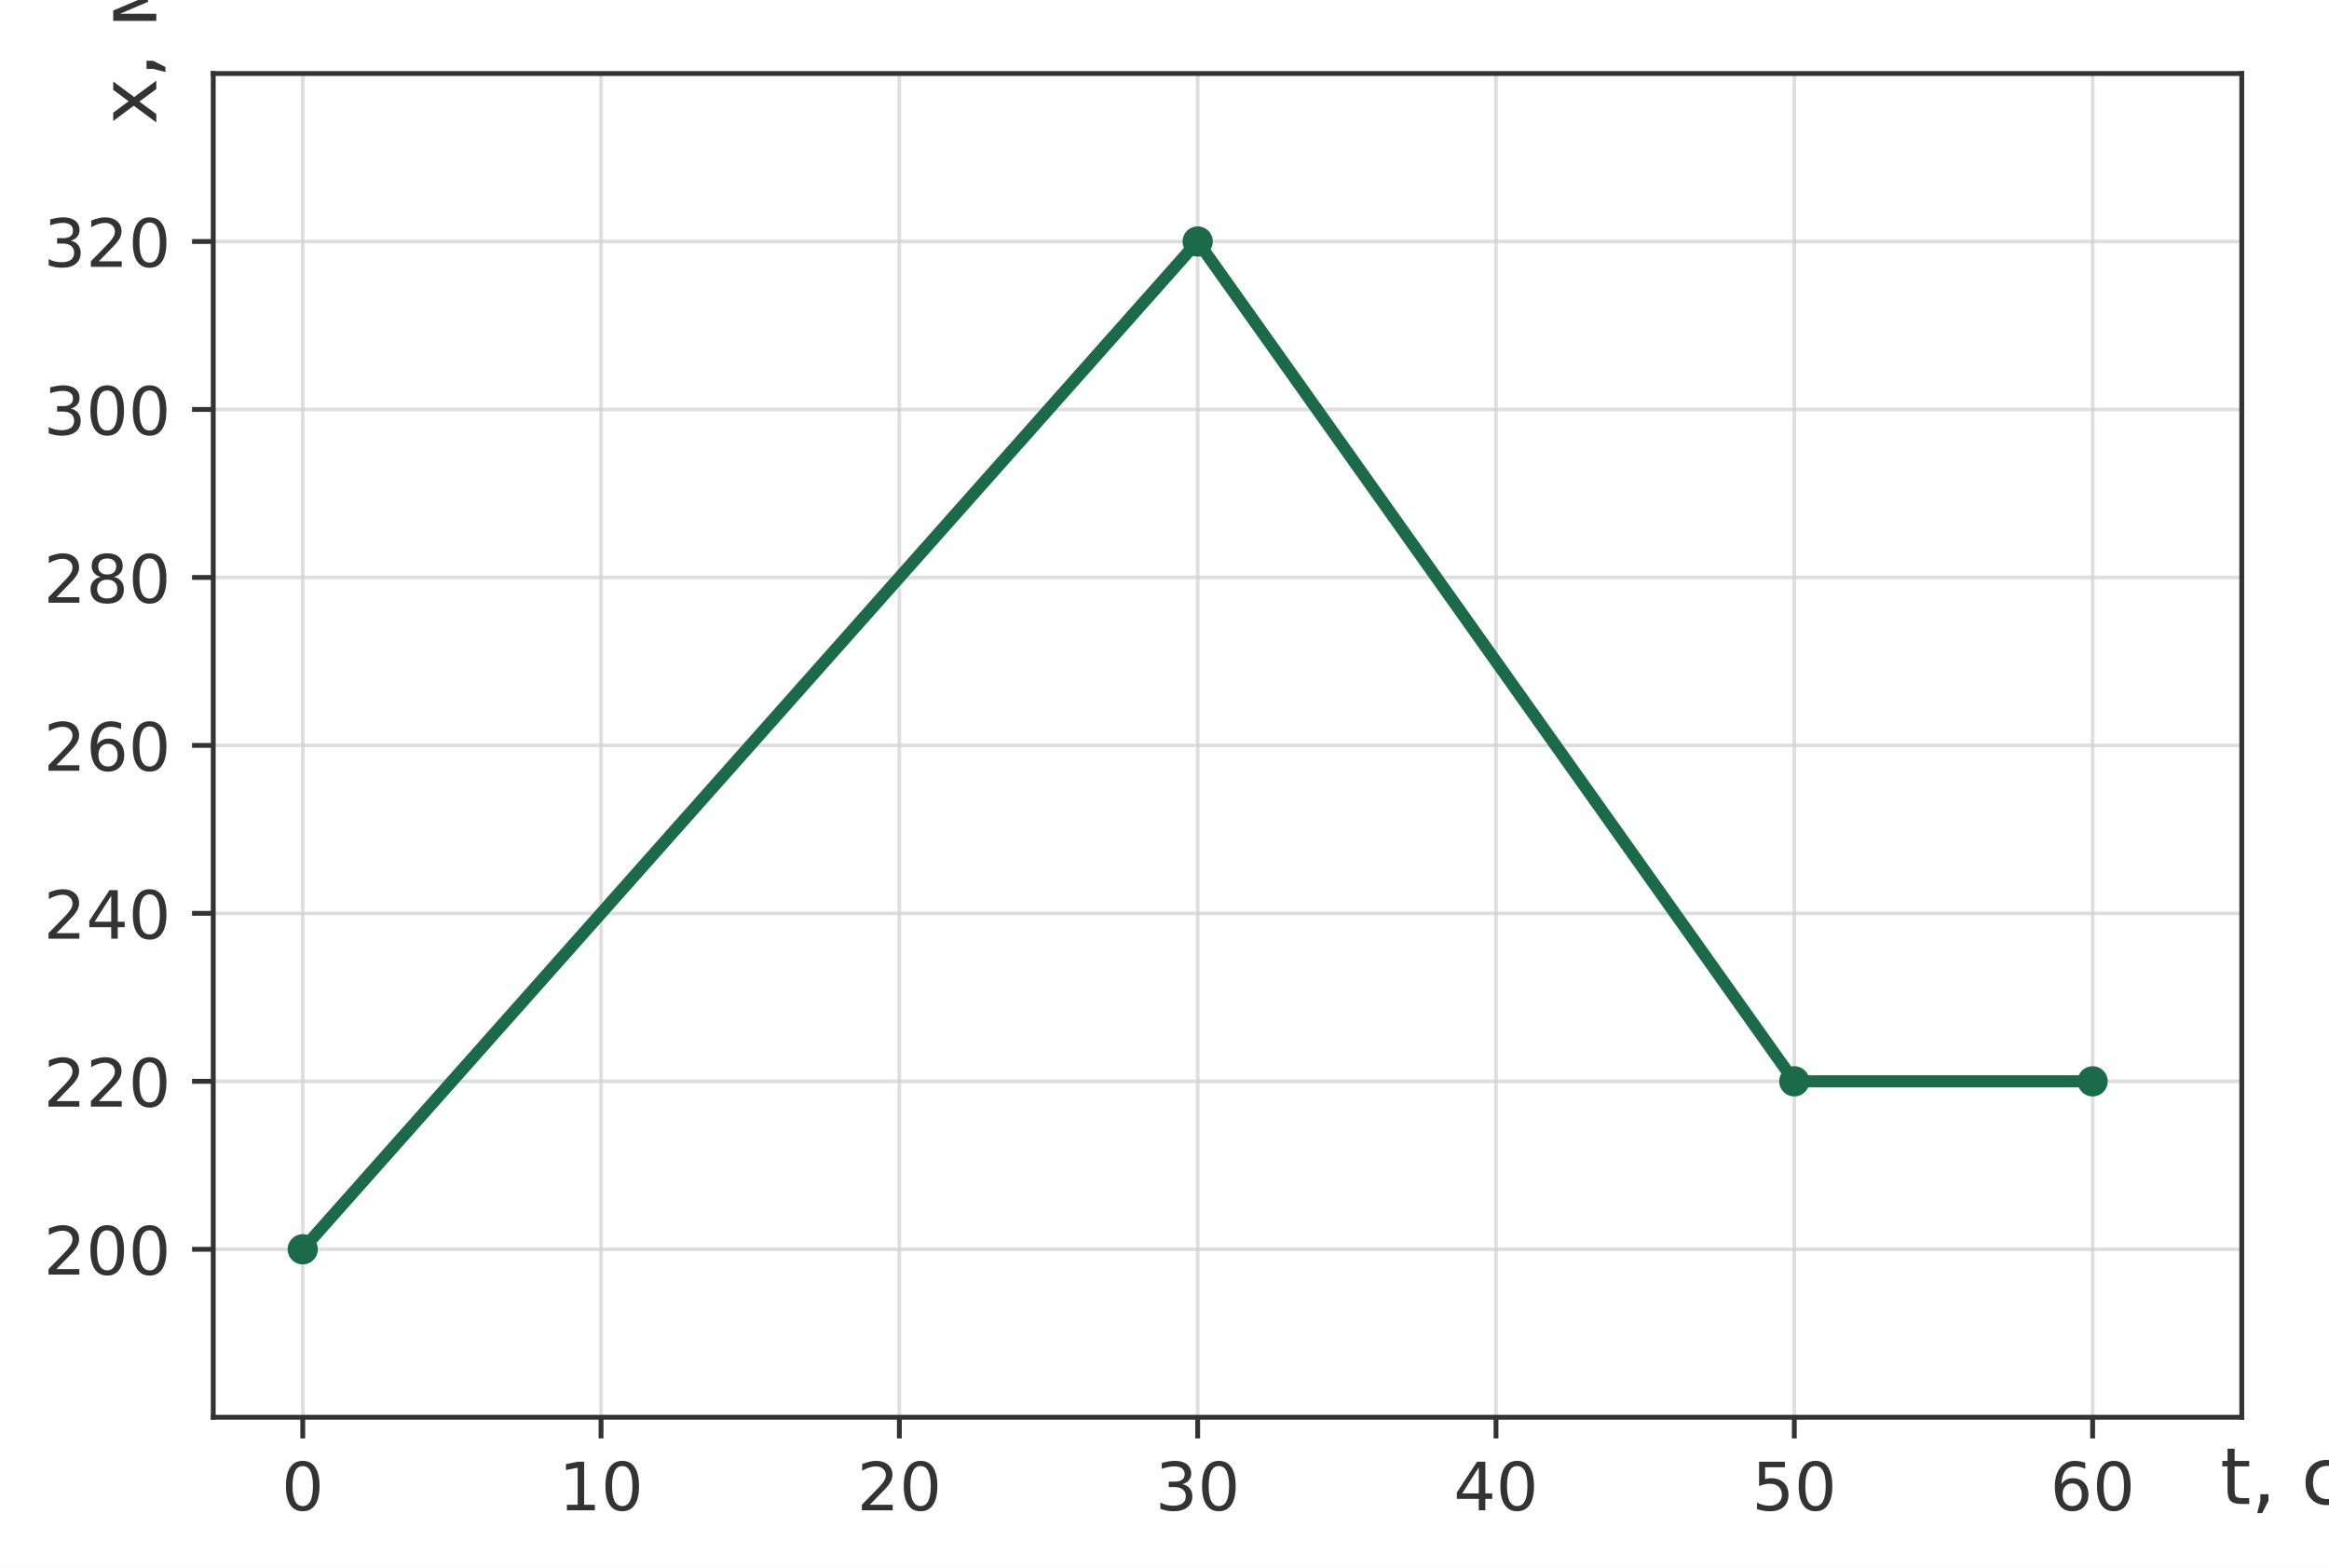
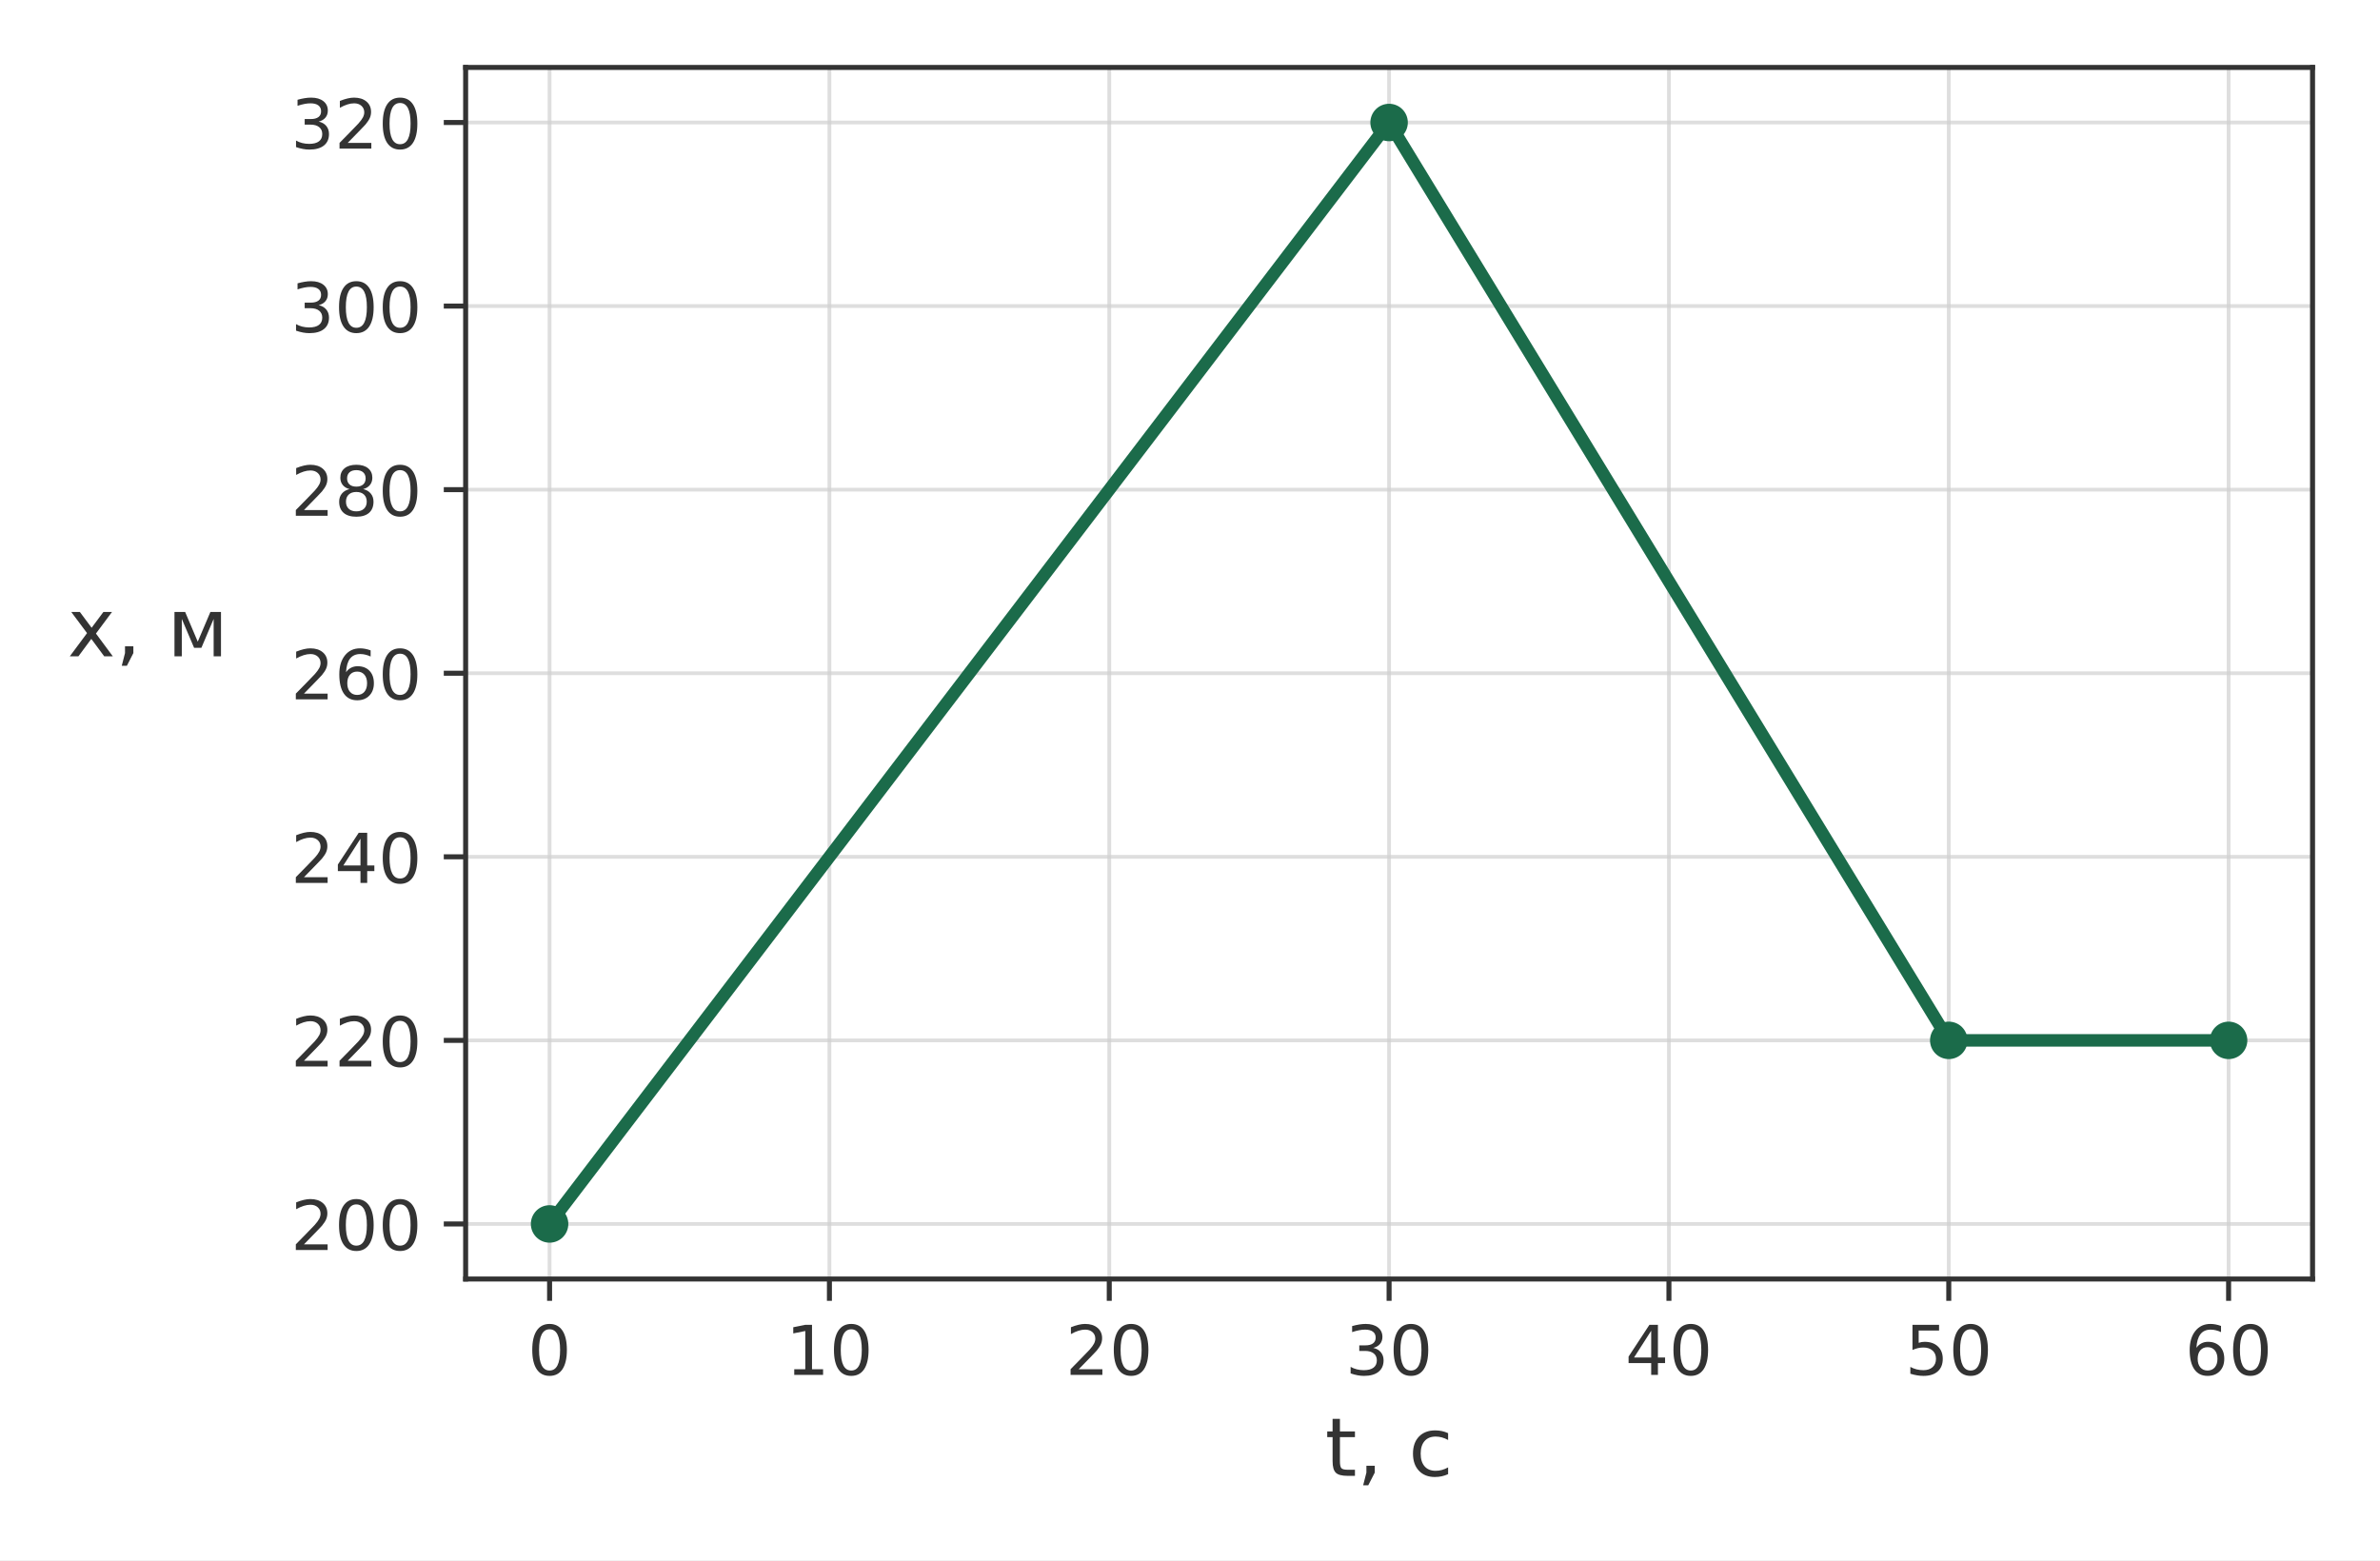
- <svg xmlns="http://www.w3.org/2000/svg" xmlns:xlink="http://www.w3.org/1999/xlink" width="384.392pt" height="258.741pt" viewBox="0 0 384.392 258.741" version="1.1">
+ <svg xmlns="http://www.w3.org/2000/svg" xmlns:xlink="http://www.w3.org/1999/xlink" width="381.101pt" height="249.868pt" viewBox="0 0 381.101 249.868" version="1.1">
  <defs>
    <style type="text/css">*{stroke-linejoin: round; stroke-linecap: butt}</style>
  </defs>
  <g id="figure_1">
    <g id="patch_1">
-       <path d="M 0 258.741  L 384.392 258.741  L 384.392 0  L 0 0  z " style="fill: #ffffff" />
+       <path d="M 0 249.868  L 381.101 249.868  L 381.101 -0  L 0 -0  z " style="fill: #ffffff" />
    </g>
    <g id="axes_1">
      <g id="patch_2">
-         <path d="M 35.196 233.895  L 369.996 233.895  L 369.996 12.135  L 35.196 12.135  z " style="fill: #ffffff" />
+         <path d="M 74.561 204.84  L 370.301 204.84  L 370.301 10.8  L 74.561 10.8  z " style="fill: #ffffff" />
      </g>
      <g id="matplotlib.axis_1">
        <g id="xtick_1">
          <g id="line2d_1">
-             <path d="M 49.967 233.895  L 49.967 12.135  " clip-path="url(#pe060275b21)" style="fill: none; stroke: #d0d0d0; stroke-opacity: 0.7; stroke-width: 0.6; stroke-linecap: square" />
+             <path d="M 88.003 204.84  L 88.003 10.8  " clip-path="url(#pde1aebfe32)" style="fill: none; stroke: #d0d0d0; stroke-opacity: 0.7; stroke-width: 0.6; stroke-linecap: square" />
          </g>
          <g id="line2d_2">
            <defs>
-               <path id="m8ce9fa48d4" d="M 0 0  L 0 3.5  " style="stroke: #333333; stroke-width: 0.8" />
+               <path id="mec2960d793" d="M 0 0  L 0 3.5  " style="stroke: #333333; stroke-width: 0.8" />
            </defs>
            <g>
-               <use xlink:href="#m8ce9fa48d4" x="49.967" y="233.895" style="fill: #333333; stroke: #333333; stroke-width: 0.8" />
+               <use xlink:href="#mec2960d793" x="88.003" y="204.84" style="fill: #333333; stroke: #333333; stroke-width: 0.8" />
            </g>
          </g>
          <g id="text_1">
-             <g style="fill: #333333" transform="translate(46.46746 249.2535) scale(0.11 -0.11)">
+             <g style="fill: #333333" transform="translate(84.50398 220.1983) scale(0.11 -0.11)">
              <defs>
                <path id="DejaVuSans-30" d="M 2034 4250  Q 1547 4250 1301 3770  Q 1056 3291 1056 2328  Q 1056 1369 1301 889  Q 1547 409 2034 409  Q 2525 409 2770 889  Q 3016 1369 3016 2328  Q 3016 3291 2770 3770  Q 2525 4250 2034 4250  z M 2034 4750  Q 2819 4750 3233 4129  Q 3647 3509 3647 2328  Q 3647 1150 3233 529  Q 2819 -91 2034 -91  Q 1250 -91 836 529  Q 422 1150 422 2328  Q 422 3509 836 4129  Q 1250 4750 2034 4750  z " transform="scale(0.015625)" />
              </defs>
              <use xlink:href="#DejaVuSans-30" />
            </g>
          </g>
        </g>
        <g id="xtick_2">
          <g id="line2d_3">
-             <path d="M 99.202 233.895  L 99.202 12.135  " clip-path="url(#pe060275b21)" style="fill: none; stroke: #d0d0d0; stroke-opacity: 0.7; stroke-width: 0.6; stroke-linecap: square" />
+             <path d="M 132.812 204.84  L 132.812 10.8  " clip-path="url(#pde1aebfe32)" style="fill: none; stroke: #d0d0d0; stroke-opacity: 0.7; stroke-width: 0.6; stroke-linecap: square" />
          </g>
          <g id="line2d_4">
            <g>
-               <use xlink:href="#m8ce9fa48d4" x="99.202" y="233.895" style="fill: #333333; stroke: #333333; stroke-width: 0.8" />
+               <use xlink:href="#mec2960d793" x="132.812" y="204.84" style="fill: #333333; stroke: #333333; stroke-width: 0.8" />
            </g>
          </g>
          <g id="text_2">
-             <g style="fill: #333333" transform="translate(92.20338 249.2535) scale(0.11 -0.11)">
+             <g style="fill: #333333" transform="translate(125.8137 220.1983) scale(0.11 -0.11)">
              <defs>
                <path id="DejaVuSans-31" d="M 794 531  L 1825 531  L 1825 4091  L 703 3866  L 703 4441  L 1819 4666  L 2450 4666  L 2450 531  L 3481 531  L 3481 0  L 794 0  L 794 531  z " transform="scale(0.015625)" />
              </defs>
              <use xlink:href="#DejaVuSans-31" />
              <use xlink:href="#DejaVuSans-30" transform="translate(63.62305 0)" />
            </g>
          </g>
        </g>
        <g id="xtick_3">
          <g id="line2d_5">
-             <path d="M 148.437 233.895  L 148.437 12.135  " clip-path="url(#pe060275b21)" style="fill: none; stroke: #d0d0d0; stroke-opacity: 0.7; stroke-width: 0.6; stroke-linecap: square" />
+             <path d="M 177.622 204.84  L 177.622 10.8  " clip-path="url(#pde1aebfe32)" style="fill: none; stroke: #d0d0d0; stroke-opacity: 0.7; stroke-width: 0.6; stroke-linecap: square" />
          </g>
          <g id="line2d_6">
            <g>
-               <use xlink:href="#m8ce9fa48d4" x="148.437" y="233.895" style="fill: #333333; stroke: #333333; stroke-width: 0.8" />
+               <use xlink:href="#mec2960d793" x="177.622" y="204.84" style="fill: #333333; stroke: #333333; stroke-width: 0.8" />
            </g>
          </g>
          <g id="text_3">
-             <g style="fill: #333333" transform="translate(141.4387 249.2535) scale(0.11 -0.11)">
+             <g style="fill: #333333" transform="translate(170.6228 220.1983) scale(0.11 -0.11)">
              <defs>
                <path id="DejaVuSans-32" d="M 1228 531  L 3431 531  L 3431 0  L 469 0  L 469 531  Q 828 903 1448 1529  Q 2069 2156 2228 2338  Q 2531 2678 2651 2914  Q 2772 3150 2772 3378  Q 2772 3750 2511 3984  Q 2250 4219 1831 4219  Q 1534 4219 1204 4116  Q 875 4013 500 3803  L 500 4441  Q 881 4594 1212 4672  Q 1544 4750 1819 4750  Q 2544 4750 2975 4387  Q 3406 4025 3406 3419  Q 3406 3131 3298 2873  Q 3191 2616 2906 2266  Q 2828 2175 2409 1742  Q 1991 1309 1228 531  z " transform="scale(0.015625)" />
              </defs>
              <use xlink:href="#DejaVuSans-32" />
              <use xlink:href="#DejaVuSans-30" transform="translate(63.62305 0)" />
            </g>
          </g>
        </g>
        <g id="xtick_4">
          <g id="line2d_7">
-             <path d="M 197.673 233.895  L 197.673 12.135  " clip-path="url(#pe060275b21)" style="fill: none; stroke: #d0d0d0; stroke-opacity: 0.7; stroke-width: 0.6; stroke-linecap: square" />
+             <path d="M 222.431 204.84  L 222.431 10.8  " clip-path="url(#pde1aebfe32)" style="fill: none; stroke: #d0d0d0; stroke-opacity: 0.7; stroke-width: 0.6; stroke-linecap: square" />
          </g>
          <g id="line2d_8">
            <g>
-               <use xlink:href="#m8ce9fa48d4" x="197.673" y="233.895" style="fill: #333333; stroke: #333333; stroke-width: 0.8" />
+               <use xlink:href="#mec2960d793" x="222.431" y="204.84" style="fill: #333333; stroke: #333333; stroke-width: 0.8" />
            </g>
          </g>
          <g id="text_4">
-             <g style="fill: #333333" transform="translate(190.674 249.2535) scale(0.11 -0.11)">
+             <g style="fill: #333333" transform="translate(215.4319 220.1983) scale(0.11 -0.11)">
              <defs>
                <path id="DejaVuSans-33" d="M 2597 2516  Q 3050 2419 3304 2112  Q 3559 1806 3559 1356  Q 3559 666 3084 287  Q 2609 -91 1734 -91  Q 1441 -91 1130 -33  Q 819 25 488 141  L 488 750  Q 750 597 1062 519  Q 1375 441 1716 441  Q 2309 441 2620 675  Q 2931 909 2931 1356  Q 2931 1769 2642 2001  Q 2353 2234 1838 2234  L 1294 2234  L 1294 2753  L 1863 2753  Q 2328 2753 2575 2939  Q 2822 3125 2822 3475  Q 2822 3834 2567 4026  Q 2313 4219 1838 4219  Q 1578 4219 1281 4162  Q 984 4106 628 3988  L 628 4550  Q 988 4650 1302 4700  Q 1616 4750 1894 4750  Q 2613 4750 3031 4423  Q 3450 4097 3450 3541  Q 3450 3153 3228 2886  Q 3006 2619 2597 2516  z " transform="scale(0.015625)" />
              </defs>
              <use xlink:href="#DejaVuSans-33" />
              <use xlink:href="#DejaVuSans-30" transform="translate(63.62305 0)" />
            </g>
          </g>
        </g>
        <g id="xtick_5">
          <g id="line2d_9">
-             <path d="M 246.908 233.895  L 246.908 12.135  " clip-path="url(#pe060275b21)" style="fill: none; stroke: #d0d0d0; stroke-opacity: 0.7; stroke-width: 0.6; stroke-linecap: square" />
+             <path d="M 267.24 204.84  L 267.24 10.8  " clip-path="url(#pde1aebfe32)" style="fill: none; stroke: #d0d0d0; stroke-opacity: 0.7; stroke-width: 0.6; stroke-linecap: square" />
          </g>
          <g id="line2d_10">
            <g>
-               <use xlink:href="#m8ce9fa48d4" x="246.908" y="233.895" style="fill: #333333; stroke: #333333; stroke-width: 0.8" />
+               <use xlink:href="#mec2960d793" x="267.24" y="204.84" style="fill: #333333; stroke: #333333; stroke-width: 0.8" />
            </g>
          </g>
          <g id="text_5">
-             <g style="fill: #333333" transform="translate(239.9093 249.2535) scale(0.11 -0.11)">
+             <g style="fill: #333333" transform="translate(260.241 220.1983) scale(0.11 -0.11)">
              <defs>
                <path id="DejaVuSans-34" d="M 2419 4116  L 825 1625  L 2419 1625  L 2419 4116  z M 2253 4666  L 3047 4666  L 3047 1625  L 3713 1625  L 3713 1100  L 3047 1100  L 3047 0  L 2419 0  L 2419 1100  L 313 1100  L 313 1709  L 2253 4666  z " transform="scale(0.015625)" />
              </defs>
              <use xlink:href="#DejaVuSans-34" />
              <use xlink:href="#DejaVuSans-30" transform="translate(63.62305 0)" />
            </g>
          </g>
        </g>
        <g id="xtick_6">
          <g id="line2d_11">
-             <path d="M 296.143 233.895  L 296.143 12.135  " clip-path="url(#pe060275b21)" style="fill: none; stroke: #d0d0d0; stroke-opacity: 0.7; stroke-width: 0.6; stroke-linecap: square" />
+             <path d="M 312.049 204.84  L 312.049 10.8  " clip-path="url(#pde1aebfe32)" style="fill: none; stroke: #d0d0d0; stroke-opacity: 0.7; stroke-width: 0.6; stroke-linecap: square" />
          </g>
          <g id="line2d_12">
            <g>
-               <use xlink:href="#m8ce9fa48d4" x="296.143" y="233.895" style="fill: #333333; stroke: #333333; stroke-width: 0.8" />
+               <use xlink:href="#mec2960d793" x="312.049" y="204.84" style="fill: #333333; stroke: #333333; stroke-width: 0.8" />
            </g>
          </g>
          <g id="text_6">
-             <g style="fill: #333333" transform="translate(289.1446 249.2535) scale(0.11 -0.11)">
+             <g style="fill: #333333" transform="translate(305.0501 220.1983) scale(0.11 -0.11)">
              <defs>
                <path id="DejaVuSans-35" d="M 691 4666  L 3169 4666  L 3169 4134  L 1269 4134  L 1269 2991  Q 1406 3038 1543 3061  Q 1681 3084 1819 3084  Q 2600 3084 3056 2656  Q 3513 2228 3513 1497  Q 3513 744 3044 326  Q 2575 -91 1722 -91  Q 1428 -91 1123 -41  Q 819 9 494 109  L 494 744  Q 775 591 1075 516  Q 1375 441 1709 441  Q 2250 441 2565 725  Q 2881 1009 2881 1497  Q 2881 1984 2565 2268  Q 2250 2553 1709 2553  Q 1456 2553 1204 2497  Q 953 2441 691 2322  L 691 4666  z " transform="scale(0.015625)" />
              </defs>
              <use xlink:href="#DejaVuSans-35" />
              <use xlink:href="#DejaVuSans-30" transform="translate(63.62305 0)" />
            </g>
          </g>
        </g>
        <g id="xtick_7">
          <g id="line2d_13">
-             <path d="M 345.379 233.895  L 345.379 12.135  " clip-path="url(#pe060275b21)" style="fill: none; stroke: #d0d0d0; stroke-opacity: 0.7; stroke-width: 0.6; stroke-linecap: square" />
+             <path d="M 356.858 204.84  L 356.858 10.8  " clip-path="url(#pde1aebfe32)" style="fill: none; stroke: #d0d0d0; stroke-opacity: 0.7; stroke-width: 0.6; stroke-linecap: square" />
          </g>
          <g id="line2d_14">
            <g>
-               <use xlink:href="#m8ce9fa48d4" x="345.379" y="233.895" style="fill: #333333; stroke: #333333; stroke-width: 0.8" />
+               <use xlink:href="#mec2960d793" x="356.858" y="204.84" style="fill: #333333; stroke: #333333; stroke-width: 0.8" />
            </g>
          </g>
          <g id="text_7">
-             <g style="fill: #333333" transform="translate(338.3799 249.2535) scale(0.11 -0.11)">
+             <g style="fill: #333333" transform="translate(349.8591 220.1983) scale(0.11 -0.11)">
              <defs>
                <path id="DejaVuSans-36" d="M 2113 2584  Q 1688 2584 1439 2293  Q 1191 2003 1191 1497  Q 1191 994 1439 701  Q 1688 409 2113 409  Q 2538 409 2786 701  Q 3034 994 3034 1497  Q 3034 2003 2786 2293  Q 2538 2584 2113 2584  z M 3366 4563  L 3366 3988  Q 3128 4100 2886 4159  Q 2644 4219 2406 4219  Q 1781 4219 1451 3797  Q 1122 3375 1075 2522  Q 1259 2794 1537 2939  Q 1816 3084 2150 3084  Q 2853 3084 3261 2657  Q 3669 2231 3669 1497  Q 3669 778 3244 343  Q 2819 -91 2113 -91  Q 1303 -91 875 529  Q 447 1150 447 2328  Q 447 3434 972 4092  Q 1497 4750 2381 4750  Q 2619 4750 2861 4703  Q 3103 4656 3366 4563  z " transform="scale(0.015625)" />
              </defs>
              <use xlink:href="#DejaVuSans-36" />
              <use xlink:href="#DejaVuSans-30" transform="translate(63.62305 0)" />
            </g>
          </g>
        </g>
        <g id="text_8">
-           <g style="fill: #333333" transform="translate(366.4385 248.2084) scale(0.13 -0.13)">
+           <g style="fill: #333333" transform="translate(212.1769 236.3639) scale(0.13 -0.13)">
            <defs>
              <path id="DejaVuSans-74" d="M 1172 4494  L 1172 3500  L 2356 3500  L 2356 3053  L 1172 3053  L 1172 1153  Q 1172 725 1289 603  Q 1406 481 1766 481  L 2356 481  L 2356 0  L 1766 0  Q 1100 0 847 248  Q 594 497 594 1153  L 594 3053  L 172 3053  L 172 3500  L 594 3500  L 594 4494  L 1172 4494  z " transform="scale(0.015625)" />
              <path id="DejaVuSans-2c" d="M 750 794  L 1409 794  L 1409 256  L 897 -744  L 494 -744  L 750 256  L 750 794  z " transform="scale(0.015625)" />
              <path id="DejaVuSans-20" transform="scale(0.015625)" />
              <path id="DejaVuSans-441" d="M 3122 3366  L 3122 2828  Q 2878 2963 2633 3030  Q 2388 3097 2138 3097  Q 1578 3097 1268 2742  Q 959 2388 959 1747  Q 959 1106 1268 751  Q 1578 397 2138 397  Q 2388 397 2633 464  Q 2878 531 3122 666  L 3122 134  Q 2881 22 2623 -34  Q 2366 -91 2075 -91  Q 1284 -91 818 406  Q 353 903 353 1747  Q 353 2603 823 3093  Q 1294 3584 2113 3584  Q 2378 3584 2631 3529  Q 2884 3475 3122 3366  z " transform="scale(0.015625)" />
            </defs>
            <use xlink:href="#DejaVuSans-74" />
            <use xlink:href="#DejaVuSans-2c" transform="translate(39.20898 0)" />
            <use xlink:href="#DejaVuSans-20" transform="translate(70.99609 0)" />
            <use xlink:href="#DejaVuSans-441" transform="translate(102.7832 0)" />
          </g>
        </g>
      </g>
      <g id="matplotlib.axis_2">
        <g id="ytick_1">
          <g id="line2d_15">
-             <path d="M 35.196 206.175  L 369.996 206.175  " clip-path="url(#pe060275b21)" style="fill: none; stroke: #d0d0d0; stroke-opacity: 0.7; stroke-width: 0.6; stroke-linecap: square" />
+             <path d="M 74.561 196.02  L 370.301 196.02  " clip-path="url(#pde1aebfe32)" style="fill: none; stroke: #d0d0d0; stroke-opacity: 0.7; stroke-width: 0.6; stroke-linecap: square" />
          </g>
          <g id="line2d_16">
            <defs>
-               <path id="mc3bd5eba2f" d="M 0 0  L -3.5 0  " style="stroke: #333333; stroke-width: 0.8" />
+               <path id="m351d64c0de" d="M 0 0  L -3.5 0  " style="stroke: #333333; stroke-width: 0.8" />
            </defs>
            <g>
-               <use xlink:href="#mc3bd5eba2f" x="35.196" y="206.175" style="fill: #333333; stroke: #333333; stroke-width: 0.8" />
+               <use xlink:href="#m351d64c0de" x="74.561" y="196.02" style="fill: #333333; stroke: #333333; stroke-width: 0.8" />
            </g>
          </g>
          <g id="text_9">
-             <g style="fill: #333333" transform="translate(7.2 210.3543) scale(0.11 -0.11)">
+             <g style="fill: #333333" transform="translate(46.56437 200.1991) scale(0.11 -0.11)">
              <use xlink:href="#DejaVuSans-32" />
              <use xlink:href="#DejaVuSans-30" transform="translate(63.62305 0)" />
              <use xlink:href="#DejaVuSans-30" transform="translate(127.2461 0)" />
            </g>
          </g>
        </g>
        <g id="ytick_2">
          <g id="line2d_17">
-             <path d="M 35.196 178.455  L 369.996 178.455  " clip-path="url(#pe060275b21)" style="fill: none; stroke: #d0d0d0; stroke-opacity: 0.7; stroke-width: 0.6; stroke-linecap: square" />
+             <path d="M 74.561 166.62  L 370.301 166.62  " clip-path="url(#pde1aebfe32)" style="fill: none; stroke: #d0d0d0; stroke-opacity: 0.7; stroke-width: 0.6; stroke-linecap: square" />
          </g>
          <g id="line2d_18">
            <g>
-               <use xlink:href="#mc3bd5eba2f" x="35.196" y="178.455" style="fill: #333333; stroke: #333333; stroke-width: 0.8" />
+               <use xlink:href="#m351d64c0de" x="74.561" y="166.62" style="fill: #333333; stroke: #333333; stroke-width: 0.8" />
            </g>
          </g>
          <g id="text_10">
-             <g style="fill: #333333" transform="translate(7.2 182.6343) scale(0.11 -0.11)">
+             <g style="fill: #333333" transform="translate(46.56437 170.7991) scale(0.11 -0.11)">
              <use xlink:href="#DejaVuSans-32" />
              <use xlink:href="#DejaVuSans-32" transform="translate(63.62305 0)" />
              <use xlink:href="#DejaVuSans-30" transform="translate(127.2461 0)" />
            </g>
          </g>
        </g>
        <g id="ytick_3">
          <g id="line2d_19">
-             <path d="M 35.196 150.735  L 369.996 150.735  " clip-path="url(#pe060275b21)" style="fill: none; stroke: #d0d0d0; stroke-opacity: 0.7; stroke-width: 0.6; stroke-linecap: square" />
+             <path d="M 74.561 137.22  L 370.301 137.22  " clip-path="url(#pde1aebfe32)" style="fill: none; stroke: #d0d0d0; stroke-opacity: 0.7; stroke-width: 0.6; stroke-linecap: square" />
          </g>
          <g id="line2d_20">
            <g>
-               <use xlink:href="#mc3bd5eba2f" x="35.196" y="150.735" style="fill: #333333; stroke: #333333; stroke-width: 0.8" />
+               <use xlink:href="#m351d64c0de" x="74.561" y="137.22" style="fill: #333333; stroke: #333333; stroke-width: 0.8" />
            </g>
          </g>
          <g id="text_11">
-             <g style="fill: #333333" transform="translate(7.2 154.9143) scale(0.11 -0.11)">
+             <g style="fill: #333333" transform="translate(46.56437 141.3991) scale(0.11 -0.11)">
              <use xlink:href="#DejaVuSans-32" />
              <use xlink:href="#DejaVuSans-34" transform="translate(63.62305 0)" />
              <use xlink:href="#DejaVuSans-30" transform="translate(127.2461 0)" />
            </g>
          </g>
        </g>
        <g id="ytick_4">
          <g id="line2d_21">
-             <path d="M 35.196 123.015  L 369.996 123.015  " clip-path="url(#pe060275b21)" style="fill: none; stroke: #d0d0d0; stroke-opacity: 0.7; stroke-width: 0.6; stroke-linecap: square" />
+             <path d="M 74.561 107.82  L 370.301 107.82  " clip-path="url(#pde1aebfe32)" style="fill: none; stroke: #d0d0d0; stroke-opacity: 0.7; stroke-width: 0.6; stroke-linecap: square" />
          </g>
          <g id="line2d_22">
            <g>
-               <use xlink:href="#mc3bd5eba2f" x="35.196" y="123.015" style="fill: #333333; stroke: #333333; stroke-width: 0.8" />
+               <use xlink:href="#m351d64c0de" x="74.561" y="107.82" style="fill: #333333; stroke: #333333; stroke-width: 0.8" />
            </g>
          </g>
          <g id="text_12">
-             <g style="fill: #333333" transform="translate(7.2 127.1943) scale(0.11 -0.11)">
+             <g style="fill: #333333" transform="translate(46.56437 111.9991) scale(0.11 -0.11)">
              <use xlink:href="#DejaVuSans-32" />
              <use xlink:href="#DejaVuSans-36" transform="translate(63.62305 0)" />
              <use xlink:href="#DejaVuSans-30" transform="translate(127.2461 0)" />
            </g>
          </g>
        </g>
        <g id="ytick_5">
          <g id="line2d_23">
-             <path d="M 35.196 95.295  L 369.996 95.295  " clip-path="url(#pe060275b21)" style="fill: none; stroke: #d0d0d0; stroke-opacity: 0.7; stroke-width: 0.6; stroke-linecap: square" />
+             <path d="M 74.561 78.42  L 370.301 78.42  " clip-path="url(#pde1aebfe32)" style="fill: none; stroke: #d0d0d0; stroke-opacity: 0.7; stroke-width: 0.6; stroke-linecap: square" />
          </g>
          <g id="line2d_24">
            <g>
-               <use xlink:href="#mc3bd5eba2f" x="35.196" y="95.295" style="fill: #333333; stroke: #333333; stroke-width: 0.8" />
+               <use xlink:href="#m351d64c0de" x="74.561" y="78.42" style="fill: #333333; stroke: #333333; stroke-width: 0.8" />
            </g>
          </g>
          <g id="text_13">
-             <g style="fill: #333333" transform="translate(7.2 99.47434) scale(0.11 -0.11)">
+             <g style="fill: #333333" transform="translate(46.56437 82.59914) scale(0.11 -0.11)">
              <defs>
                <path id="DejaVuSans-38" d="M 2034 2216  Q 1584 2216 1326 1975  Q 1069 1734 1069 1313  Q 1069 891 1326 650  Q 1584 409 2034 409  Q 2484 409 2743 651  Q 3003 894 3003 1313  Q 3003 1734 2745 1975  Q 2488 2216 2034 2216  z M 1403 2484  Q 997 2584 770 2862  Q 544 3141 544 3541  Q 544 4100 942 4425  Q 1341 4750 2034 4750  Q 2731 4750 3128 4425  Q 3525 4100 3525 3541  Q 3525 3141 3298 2862  Q 3072 2584 2669 2484  Q 3125 2378 3379 2068  Q 3634 1759 3634 1313  Q 3634 634 3220 271  Q 2806 -91 2034 -91  Q 1263 -91 848 271  Q 434 634 434 1313  Q 434 1759 690 2068  Q 947 2378 1403 2484  z M 1172 3481  Q 1172 3119 1398 2916  Q 1625 2713 2034 2713  Q 2441 2713 2670 2916  Q 2900 3119 2900 3481  Q 2900 3844 2670 4047  Q 2441 4250 2034 4250  Q 1625 4250 1398 4047  Q 1172 3844 1172 3481  z " transform="scale(0.015625)" />
              </defs>
              <use xlink:href="#DejaVuSans-32" />
              <use xlink:href="#DejaVuSans-38" transform="translate(63.62305 0)" />
              <use xlink:href="#DejaVuSans-30" transform="translate(127.2461 0)" />
            </g>
          </g>
        </g>
        <g id="ytick_6">
          <g id="line2d_25">
-             <path d="M 35.196 67.575  L 369.996 67.575  " clip-path="url(#pe060275b21)" style="fill: none; stroke: #d0d0d0; stroke-opacity: 0.7; stroke-width: 0.6; stroke-linecap: square" />
+             <path d="M 74.561 49.02  L 370.301 49.02  " clip-path="url(#pde1aebfe32)" style="fill: none; stroke: #d0d0d0; stroke-opacity: 0.7; stroke-width: 0.6; stroke-linecap: square" />
          </g>
          <g id="line2d_26">
            <g>
-               <use xlink:href="#mc3bd5eba2f" x="35.196" y="67.575" style="fill: #333333; stroke: #333333; stroke-width: 0.8" />
+               <use xlink:href="#m351d64c0de" x="74.561" y="49.02" style="fill: #333333; stroke: #333333; stroke-width: 0.8" />
            </g>
          </g>
          <g id="text_14">
-             <g style="fill: #333333" transform="translate(7.2 71.75434) scale(0.11 -0.11)">
+             <g style="fill: #333333" transform="translate(46.56437 53.19914) scale(0.11 -0.11)">
              <use xlink:href="#DejaVuSans-33" />
              <use xlink:href="#DejaVuSans-30" transform="translate(63.62305 0)" />
              <use xlink:href="#DejaVuSans-30" transform="translate(127.2461 0)" />
            </g>
          </g>
        </g>
        <g id="ytick_7">
          <g id="line2d_27">
-             <path d="M 35.196 39.855  L 369.996 39.855  " clip-path="url(#pe060275b21)" style="fill: none; stroke: #d0d0d0; stroke-opacity: 0.7; stroke-width: 0.6; stroke-linecap: square" />
+             <path d="M 74.561 19.62  L 370.301 19.62  " clip-path="url(#pde1aebfe32)" style="fill: none; stroke: #d0d0d0; stroke-opacity: 0.7; stroke-width: 0.6; stroke-linecap: square" />
          </g>
          <g id="line2d_28">
            <g>
-               <use xlink:href="#mc3bd5eba2f" x="35.196" y="39.855" style="fill: #333333; stroke: #333333; stroke-width: 0.8" />
+               <use xlink:href="#m351d64c0de" x="74.561" y="19.62" style="fill: #333333; stroke: #333333; stroke-width: 0.8" />
            </g>
          </g>
          <g id="text_15">
-             <g style="fill: #333333" transform="translate(7.2 44.03434) scale(0.11 -0.11)">
+             <g style="fill: #333333" transform="translate(46.56437 23.79914) scale(0.11 -0.11)">
              <use xlink:href="#DejaVuSans-33" />
              <use xlink:href="#DejaVuSans-32" transform="translate(63.62305 0)" />
              <use xlink:href="#DejaVuSans-30" transform="translate(127.2461 0)" />
            </g>
          </g>
        </g>
        <g id="text_16">
-           <g style="fill: #333333" transform="translate(25.79666 20.58219) rotate(-90) scale(0.13 -0.13)">
+           <g style="fill: #333333" transform="translate(10.8 105.1164) scale(0.13 -0.13)">
            <defs>
              <path id="DejaVuSans-78" d="M 3513 3500  L 2247 1797  L 3578 0  L 2900 0  L 1881 1375  L 863 0  L 184 0  L 1544 1831  L 300 3500  L 978 3500  L 1906 2253  L 2834 3500  L 3513 3500  z " transform="scale(0.015625)" />
              <path id="DejaVuSans-43c" d="M 581 3500  L 1422 3500  L 2416 1156  L 3413 3500  L 4247 3500  L 4247 0  L 3669 0  L 3669 2950  L 2703 672  L 2128 672  L 1159 2950  L 1159 0  L 581 0  L 581 3500  z " transform="scale(0.015625)" />
            </defs>
            <use xlink:href="#DejaVuSans-78" />
            <use xlink:href="#DejaVuSans-2c" transform="translate(59.17969 0)" />
            <use xlink:href="#DejaVuSans-20" transform="translate(90.9668 0)" />
            <use xlink:href="#DejaVuSans-43c" transform="translate(122.7539 0)" />
          </g>
        </g>
      </g>
+       <g id="patch_3">
+         <path d="M 74.561 204.84  L 74.561 10.8  " style="fill: none; stroke: #333333; stroke-width: 0.8; stroke-linejoin: miter; stroke-linecap: square" />
+       </g>
+       <g id="patch_4">
+         <path d="M 370.301 204.84  L 370.301 10.8  " style="fill: none; stroke: #333333; stroke-width: 0.8; stroke-linejoin: miter; stroke-linecap: square" />
+       </g>
+       <g id="patch_5">
+         <path d="M 74.561 204.84  L 370.301 204.84  " style="fill: none; stroke: #333333; stroke-width: 0.8; stroke-linejoin: miter; stroke-linecap: square" />
+       </g>
+       <g id="patch_6">
+         <path d="M 74.561 10.8  L 370.301 10.8  " style="fill: none; stroke: #333333; stroke-width: 0.8; stroke-linejoin: miter; stroke-linecap: square" />
+       </g>
      <g id="line2d_29">
-         <path d="M 49.967 206.175  L 197.673 39.855  L 296.143 178.455  L 345.379 178.455  " clip-path="url(#pe060275b21)" style="fill: none; stroke: #1b6b4a; stroke-width: 2; stroke-linecap: square" />
-       </g>
-       <g id="patch_3">
-         <path d="M 35.196 233.895  L 35.196 12.135  " style="fill: none; stroke: #333333; stroke-width: 0.8; stroke-linejoin: miter; stroke-linecap: square" />
-       </g>
-       <g id="patch_4">
-         <path d="M 369.996 233.895  L 369.996 12.135  " style="fill: none; stroke: #333333; stroke-width: 0.8; stroke-linejoin: miter; stroke-linecap: square" />
-       </g>
-       <g id="patch_5">
-         <path d="M 35.196 233.895  L 369.996 233.895  " style="fill: none; stroke: #333333; stroke-width: 0.8; stroke-linejoin: miter; stroke-linecap: square" />
-       </g>
-       <g id="patch_6">
-         <path d="M 35.196 12.135  L 369.996 12.135  " style="fill: none; stroke: #333333; stroke-width: 0.8; stroke-linejoin: miter; stroke-linecap: square" />
+         <path d="M 88.003 196.02  L 222.431 19.62  L 312.049 166.62  L 356.858 166.62  " clip-path="url(#pde1aebfe32)" style="fill: none; stroke: #1b6b4a; stroke-width: 2; stroke-linecap: square" />
      </g>
      <g id="line2d_30">
+         <path d="M 88.003 196.02  L 222.431 19.62  L 312.049 166.62  L 356.858 166.62  " clip-path="url(#pde1aebfe32)" style="fill: none" />
        <defs>
-           <path id="m2a418de0b4" d="M 0 2  C 0.53 2 1.039 1.789 1.414 1.414  C 1.789 1.039 2 0.53 2 0  C 2 -0.53 1.789 -1.039 1.414 -1.414  C 1.039 -1.789 0.53 -2 0 -2  C -0.53 -2 -1.039 -1.789 -1.414 -1.414  C -1.789 -1.039 -2 -0.53 -2 0  C -2 0.53 -1.789 1.039 -1.414 1.414  C -1.039 1.789 -0.53 2 0 2  z " style="stroke: #1b6b4a" />
+           <path id="mf8f24ec506" d="M 0 2.5  C 0.663 2.5 1.299 2.237 1.768 1.768  C 2.237 1.299 2.5 0.663 2.5 0  C 2.5 -0.663 2.237 -1.299 1.768 -1.768  C 1.299 -2.237 0.663 -2.5 0 -2.5  C -0.663 -2.5 -1.299 -2.237 -1.768 -1.768  C -2.237 -1.299 -2.5 -0.663 -2.5 0  C -2.5 0.663 -2.237 1.299 -1.768 1.768  C -1.299 2.237 -0.663 2.5 0 2.5  z " style="stroke: #1b6b4a" />
        </defs>
-         <g clip-path="url(#pe060275b21)">
-           <use xlink:href="#m2a418de0b4" x="49.967" y="206.175" style="fill: #1b6b4a; stroke: #1b6b4a" />
-         </g>
-       </g>
-       <g id="line2d_31">
-         <g clip-path="url(#pe060275b21)">
-           <use xlink:href="#m2a418de0b4" x="197.673" y="39.855" style="fill: #1b6b4a; stroke: #1b6b4a" />
-         </g>
-       </g>
-       <g id="line2d_32">
-         <g clip-path="url(#pe060275b21)">
-           <use xlink:href="#m2a418de0b4" x="296.143" y="178.455" style="fill: #1b6b4a; stroke: #1b6b4a" />
-         </g>
-       </g>
-       <g id="line2d_33">
-         <g clip-path="url(#pe060275b21)">
-           <use xlink:href="#m2a418de0b4" x="345.379" y="178.455" style="fill: #1b6b4a; stroke: #1b6b4a" />
+         <g clip-path="url(#pde1aebfe32)">
+           <use xlink:href="#mf8f24ec506" x="88.003" y="196.02" style="fill: #1b6b4a; stroke: #1b6b4a" />
+           <use xlink:href="#mf8f24ec506" x="222.431" y="19.62" style="fill: #1b6b4a; stroke: #1b6b4a" />
+           <use xlink:href="#mf8f24ec506" x="312.049" y="166.62" style="fill: #1b6b4a; stroke: #1b6b4a" />
+           <use xlink:href="#mf8f24ec506" x="356.858" y="166.62" style="fill: #1b6b4a; stroke: #1b6b4a" />
        </g>
      </g>
    </g>
  </g>
  <defs>
-     <clipPath id="pe060275b21">
-       <rect x="35.196" y="12.135" width="334.8" height="221.76" />
+     <clipPath id="pde1aebfe32">
+       <rect x="74.561" y="10.8" width="295.74" height="194.04" />
    </clipPath>
  </defs>
</svg>
